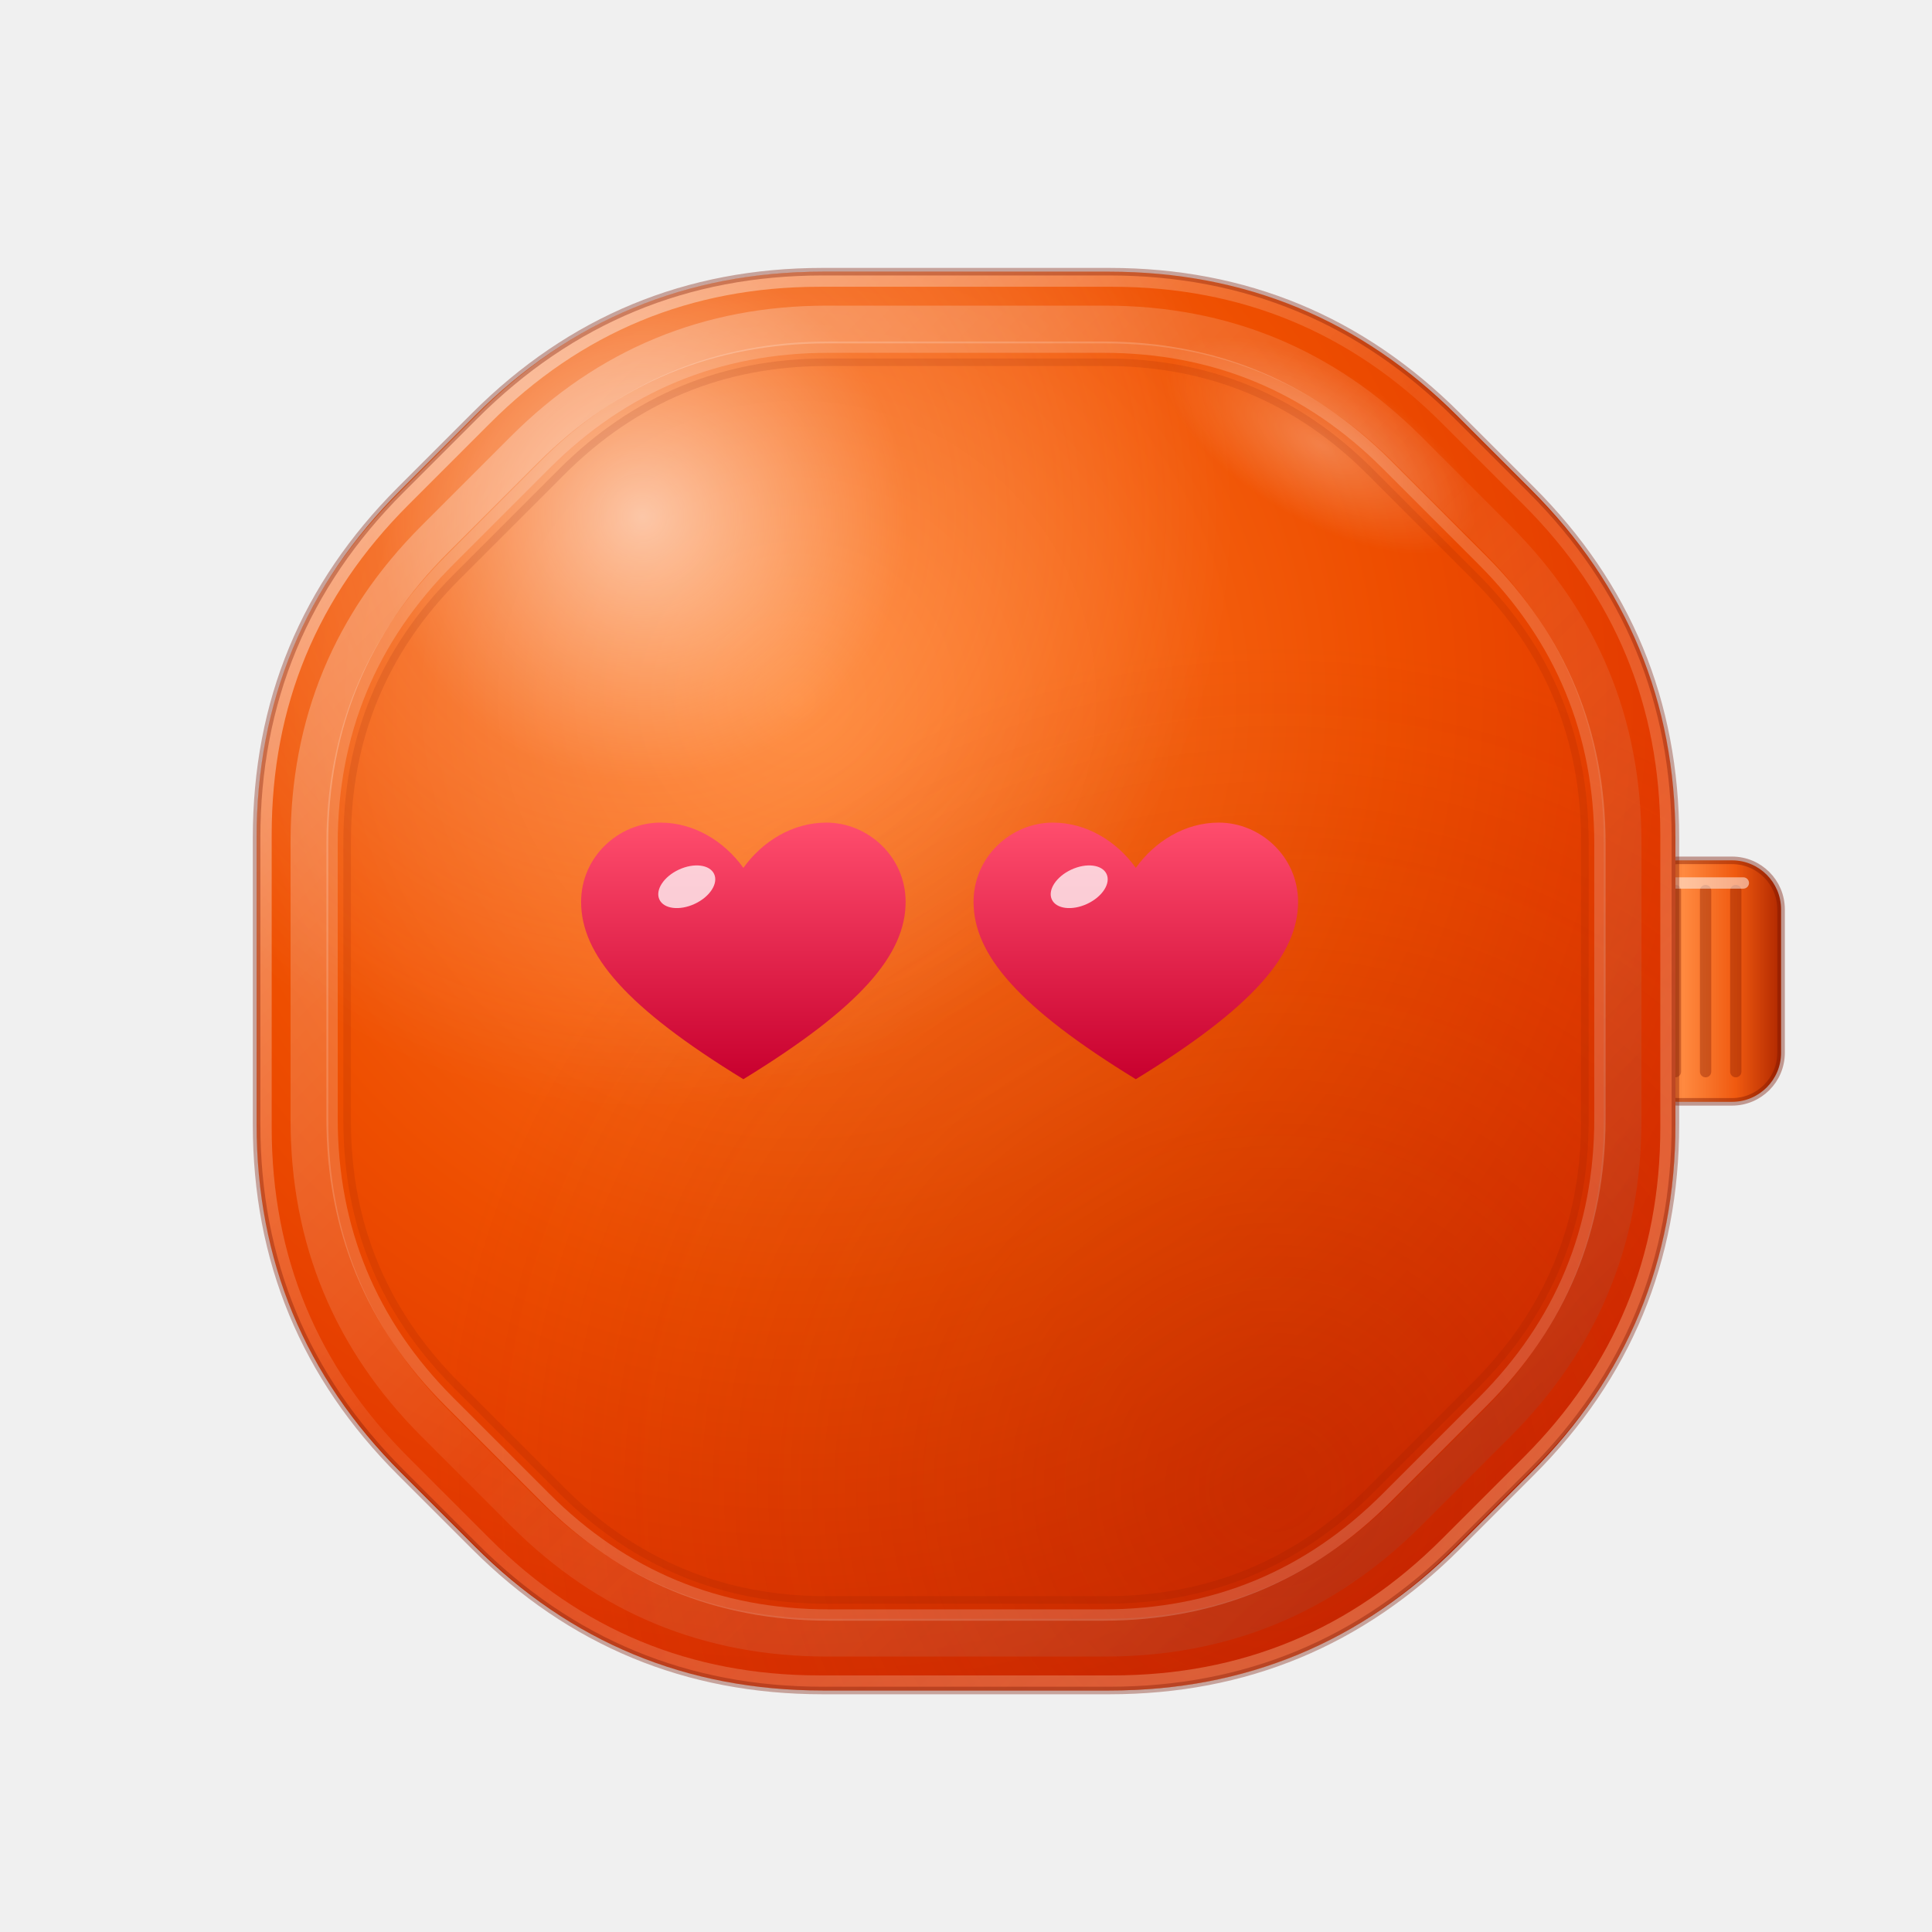
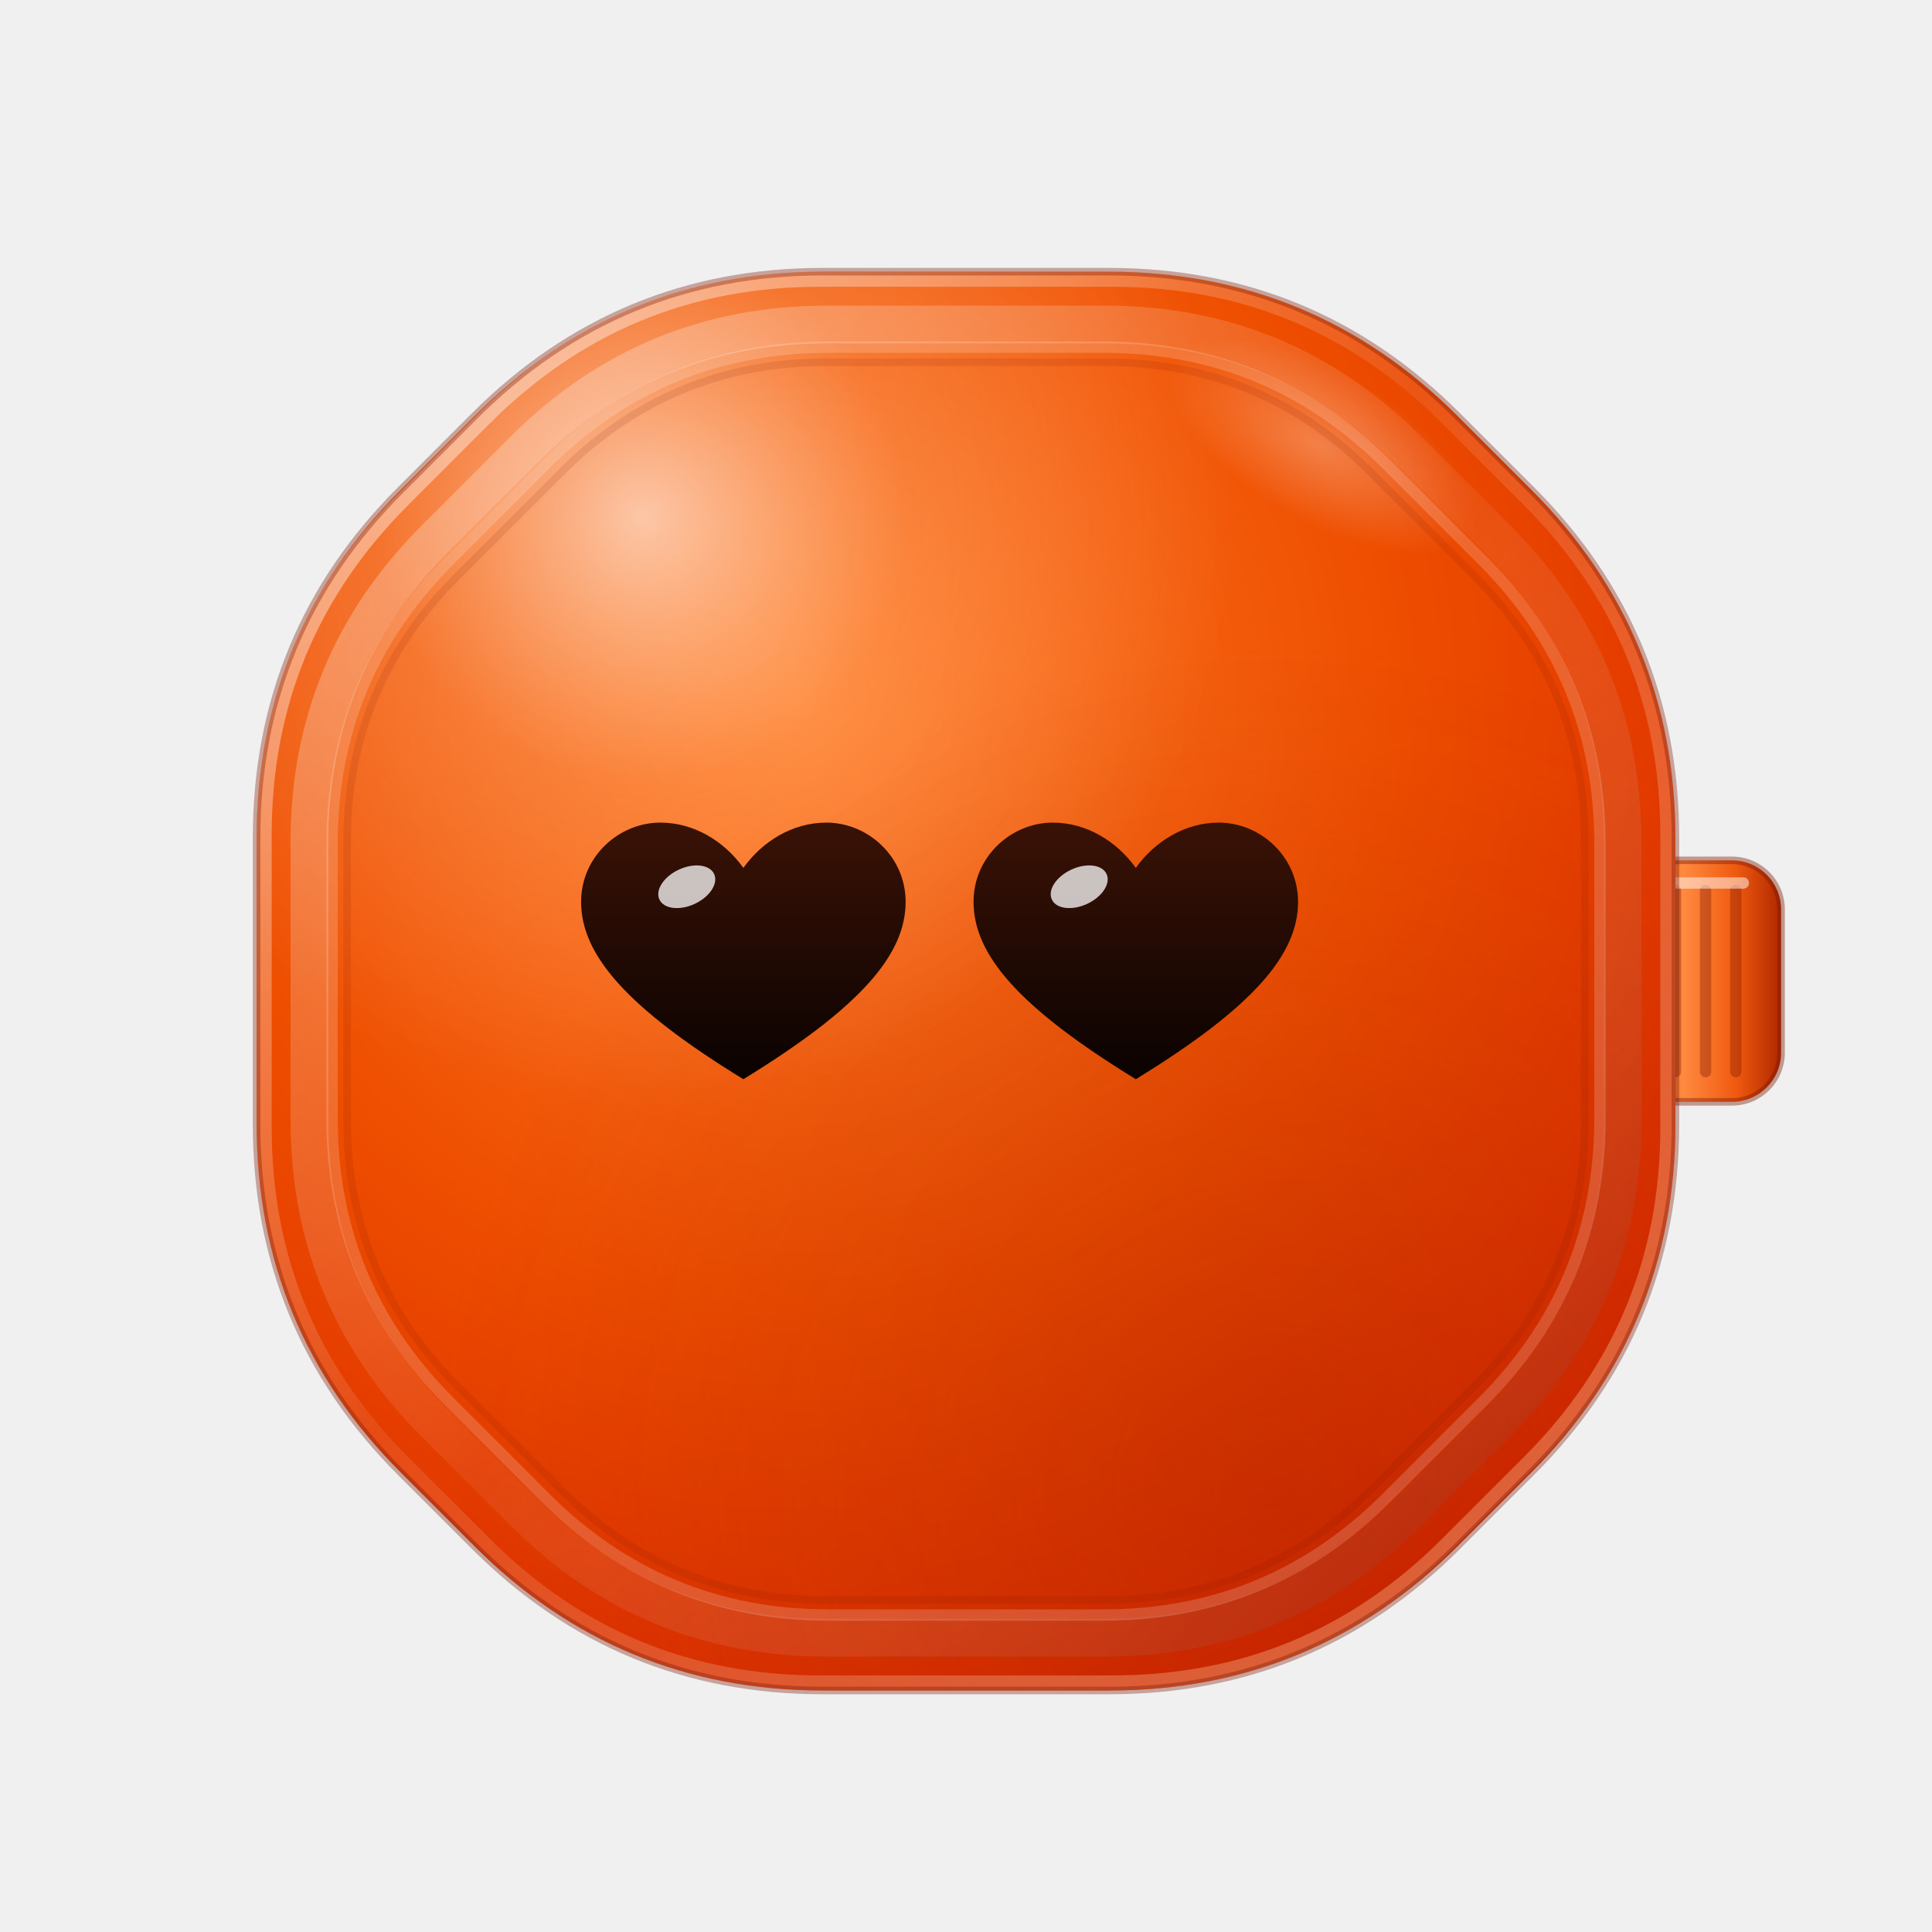
<svg xmlns="http://www.w3.org/2000/svg" class="tick" viewBox="0 0 512 512" role="img" aria-label="TICK logo — love">
  <defs>
    <radialGradient id="borangelove" cx=".38" cy=".3" r=".85">
      <stop offset="0" stop-color="#ff7d27" />
      <stop offset=".5" stop-color="#ee4e00" />
      <stop offset="1" stop-color="#d62200" />
    </radialGradient>
    <radialGradient id="shorangelove" cx=".72" cy=".86" r=".6">
      <stop offset="0" stop-color="#8e1400" stop-opacity=".3" />
      <stop offset="1" stop-color="#8e1400" stop-opacity="0" />
    </radialGradient>
    <radialGradient id="horangelove" cx=".27" cy=".17" r=".42">
      <stop offset="0" stop-color="#fff" stop-opacity="0.62" />
      <stop offset=".45" stop-color="#ffe3cc" stop-opacity=".18" />
      <stop offset="1" stop-color="#fff" stop-opacity="0" />
    </radialGradient>
    <linearGradient id="rimorangelove" x1="0" y1="0" x2="1" y2="1">
      <stop offset="0" stop-color="#fff" stop-opacity=".55" />
      <stop offset=".45" stop-color="#fff" stop-opacity=".08" />
      <stop offset="1" stop-color="#ffb37a" stop-opacity=".45" />
    </linearGradient>
    <linearGradient id="corangelove" x1="0" y1="0" x2="1" y2="0">
      <stop offset="0" stop-color="#c83400" />
      <stop offset=".35" stop-color="#ff8a40" />
      <stop offset=".7" stop-color="#f05a10" />
      <stop offset="1" stop-color="#b02800" />
    </linearGradient>
    <radialGradient id="eorangelove" cx=".4" cy=".35" r=".75">
      <stop offset="0" stop-color="#3a1206" />
      <stop offset=".7" stop-color="#180502" />
      <stop offset="1" stop-color="#0a0201" />
    </radialGradient>
    <linearGradient id="lvorangelove" x1="0" y1="0" x2="0" y2="1">
-       <stop offset="0" stop-color="#ff4d6d" />
-       <stop offset="1" stop-color="#c8002e" />
+       <stop offset="0" stop-color="#3a1206" />
+       <stop offset="1" stop-color="#0a0201" />
    </linearGradient>
    <radialGradient id="sporangelove">
      <stop offset="0" stop-color="#fff" stop-opacity=".28" />
      <stop offset="1" stop-color="#fff" stop-opacity="0" />
    </radialGradient>
    <linearGradient id="bvorangelove" x1="0" y1="0" x2="1" y2="1">
      <stop offset="0" stop-color="#fff" stop-opacity=".32" />
      <stop offset=".5" stop-color="#fff" stop-opacity=".06" />
      <stop offset="1" stop-color="#7a1500" stop-opacity=".28" />
    </linearGradient>
    <clipPath id="clorangelove">
      <path d="M125.8 110.2Q164 72 218.0 72.0L294.0 72.0Q348 72 386.2 110.2L405.8 129.8Q444 168 444.0 222.0L444.0 298.0Q444 352 405.8 390.2L386.2 409.8Q348 448 294.0 448.0L218.0 448.0Q164 448 125.8 409.8L106.2 390.2Q68 352 68.0 298.0L68.0 222.0Q68 168 106.2 129.8Z" />
    </clipPath>
  </defs>
  <g class="body-g">
    <g class="crown">
      <rect x="432" y="228" width="40" height="64" rx="13" fill="url(#corangelove)" />
      <g stroke="#7a1500" stroke-opacity=".35" stroke-width="3" stroke-linecap="round">
        <path d="M444 236v48M452 236v48M460 236v48" />
      </g>
      <rect x="432" y="228" width="40" height="64" rx="13" fill="none" stroke="#7a1500" stroke-opacity=".4" stroke-width="2" />
      <path d="M440 234h22" stroke="#fff" stroke-opacity=".5" stroke-width="3" stroke-linecap="round" />
    </g>
    <path d="M125.8 110.2Q164 72 218.0 72.0L294.0 72.0Q348 72 386.2 110.2L405.8 129.8Q444 168 444.0 222.0L444.0 298.0Q444 352 405.8 390.2L386.2 409.8Q348 448 294.0 448.0L218.0 448.0Q164 448 125.8 409.8L106.2 390.2Q68 352 68.0 298.0L68.0 222.0Q68 168 106.2 129.8Z" fill="url(#borangelove)" />
    <g clip-path="url(#clorangelove)">
      <rect x="68" y="72" width="376" height="376" fill="url(#shorangelove)" />
      <rect x="68" y="72" width="376" height="376" fill="url(#horangelove)" />
      <ellipse cx="350" cy="118" rx="46" ry="20" fill="url(#sporangelove)" transform="rotate(30 350 118)" />
    </g>
    <path d="M128.4 110.8Q165.16 74 217.2 74.0L294.8 74.0Q346.84 74 383.6 110.8L405.2 132.4Q442 169.16 442.0 221.2L442.0 298.8Q442 350.84 405.2 387.6L383.6 409.2Q346.84 446 294.8 446.0L217.2 446.0Q165.16 446 128.4 409.2L106.8 387.6Q70 350.84 70.0 298.8L70.0 221.2Q70 169.16 106.8 132.4Z" fill="none" stroke="url(#rimorangelove)" stroke-width="4" />
    <path d="M138.9 119.2Q172.12 86 219.1 86.0L292.9 86.0Q339.88 86 373.1 119.2L396.8 142.9Q430 176.12 430.0 223.1L430.0 296.9Q430 343.88 396.8 377.1L373.1 400.8Q339.88 434 292.9 434.0L219.1 434.0Q172.12 434 138.9 400.8L115.2 377.1Q82 343.88 82.0 296.9L82.0 223.1Q82 176.12 115.2 142.9Z" fill="none" stroke="url(#bvorangelove)" stroke-width="10" />
    <path d="M144.5 123.1Q175.6 92 219.6 92.0L292.4 92.0Q336.4 92 367.5 123.1L392.9 148.5Q424 179.6 424.0 223.6L424.0 296.4Q424 340.4 392.9 371.5L367.5 396.9Q336.4 428 292.4 428.0L219.6 428.0Q175.6 428 144.5 396.9L119.1 371.5Q88 340.4 88.0 296.4L88.0 223.6Q88 179.6 119.1 148.5Z" fill="none" stroke="#fff" stroke-opacity=".18" stroke-width="3" />
    <path d="M148.9 125.0Q177.92 96 218.9 96.0L293.1 96.0Q334.08 96 363.1 125.0L391.0 152.9Q420 181.92 420.0 222.9L420.0 297.1Q420 338.08 391.0 367.1L363.1 395.0Q334.08 424 293.1 424.0L218.9 424.0Q177.92 424 148.9 395.0L121.0 367.1Q92 338.08 92.0 297.1L92.0 222.9Q92 181.92 121.0 152.9Z" fill="none" stroke="#7a1500" stroke-opacity=".12" stroke-width="2" />
    <path d="M125.8 110.2Q164 72 218.0 72.0L294.0 72.0Q348 72 386.2 110.2L405.8 129.8Q444 168 444.0 222.0L444.0 298.0Q444 352 405.8 390.2L386.2 409.8Q348 448 294.0 448.0L218.0 448.0Q164 448 125.8 409.8L106.2 390.2Q68 352 68.0 298.0L68.0 222.0Q68 168 106.2 129.8Z" fill="none" stroke="#7a1500" stroke-opacity=".35" stroke-width="2" />
    <g class="face" transform="translate(-8 4)">
      <path d="M205 282c-31-19-43-33-43-47 0-12 10-21 21-21 9 0 17 5 22 12 5-7 13-12 22-12 11 0 21 9 21 21 0 14-12 28-43 47z" fill="url(#lvorangelove)" />
      <ellipse cx="190" cy="231" rx="8" ry="5" fill="#fff" opacity=".75" transform="rotate(-25 190 231)" />
      <path d="M309 282c-31-19-43-33-43-47 0-12 10-21 21-21 9 0 17 5 22 12 5-7 13-12 22-12 11 0 21 9 21 21 0 14-12 28-43 47z" fill="url(#lvorangelove)" />
      <ellipse cx="294" cy="231" rx="8" ry="5" fill="#fff" opacity=".75" transform="rotate(-25 294 231)" />
    </g>
  </g>
</svg>
